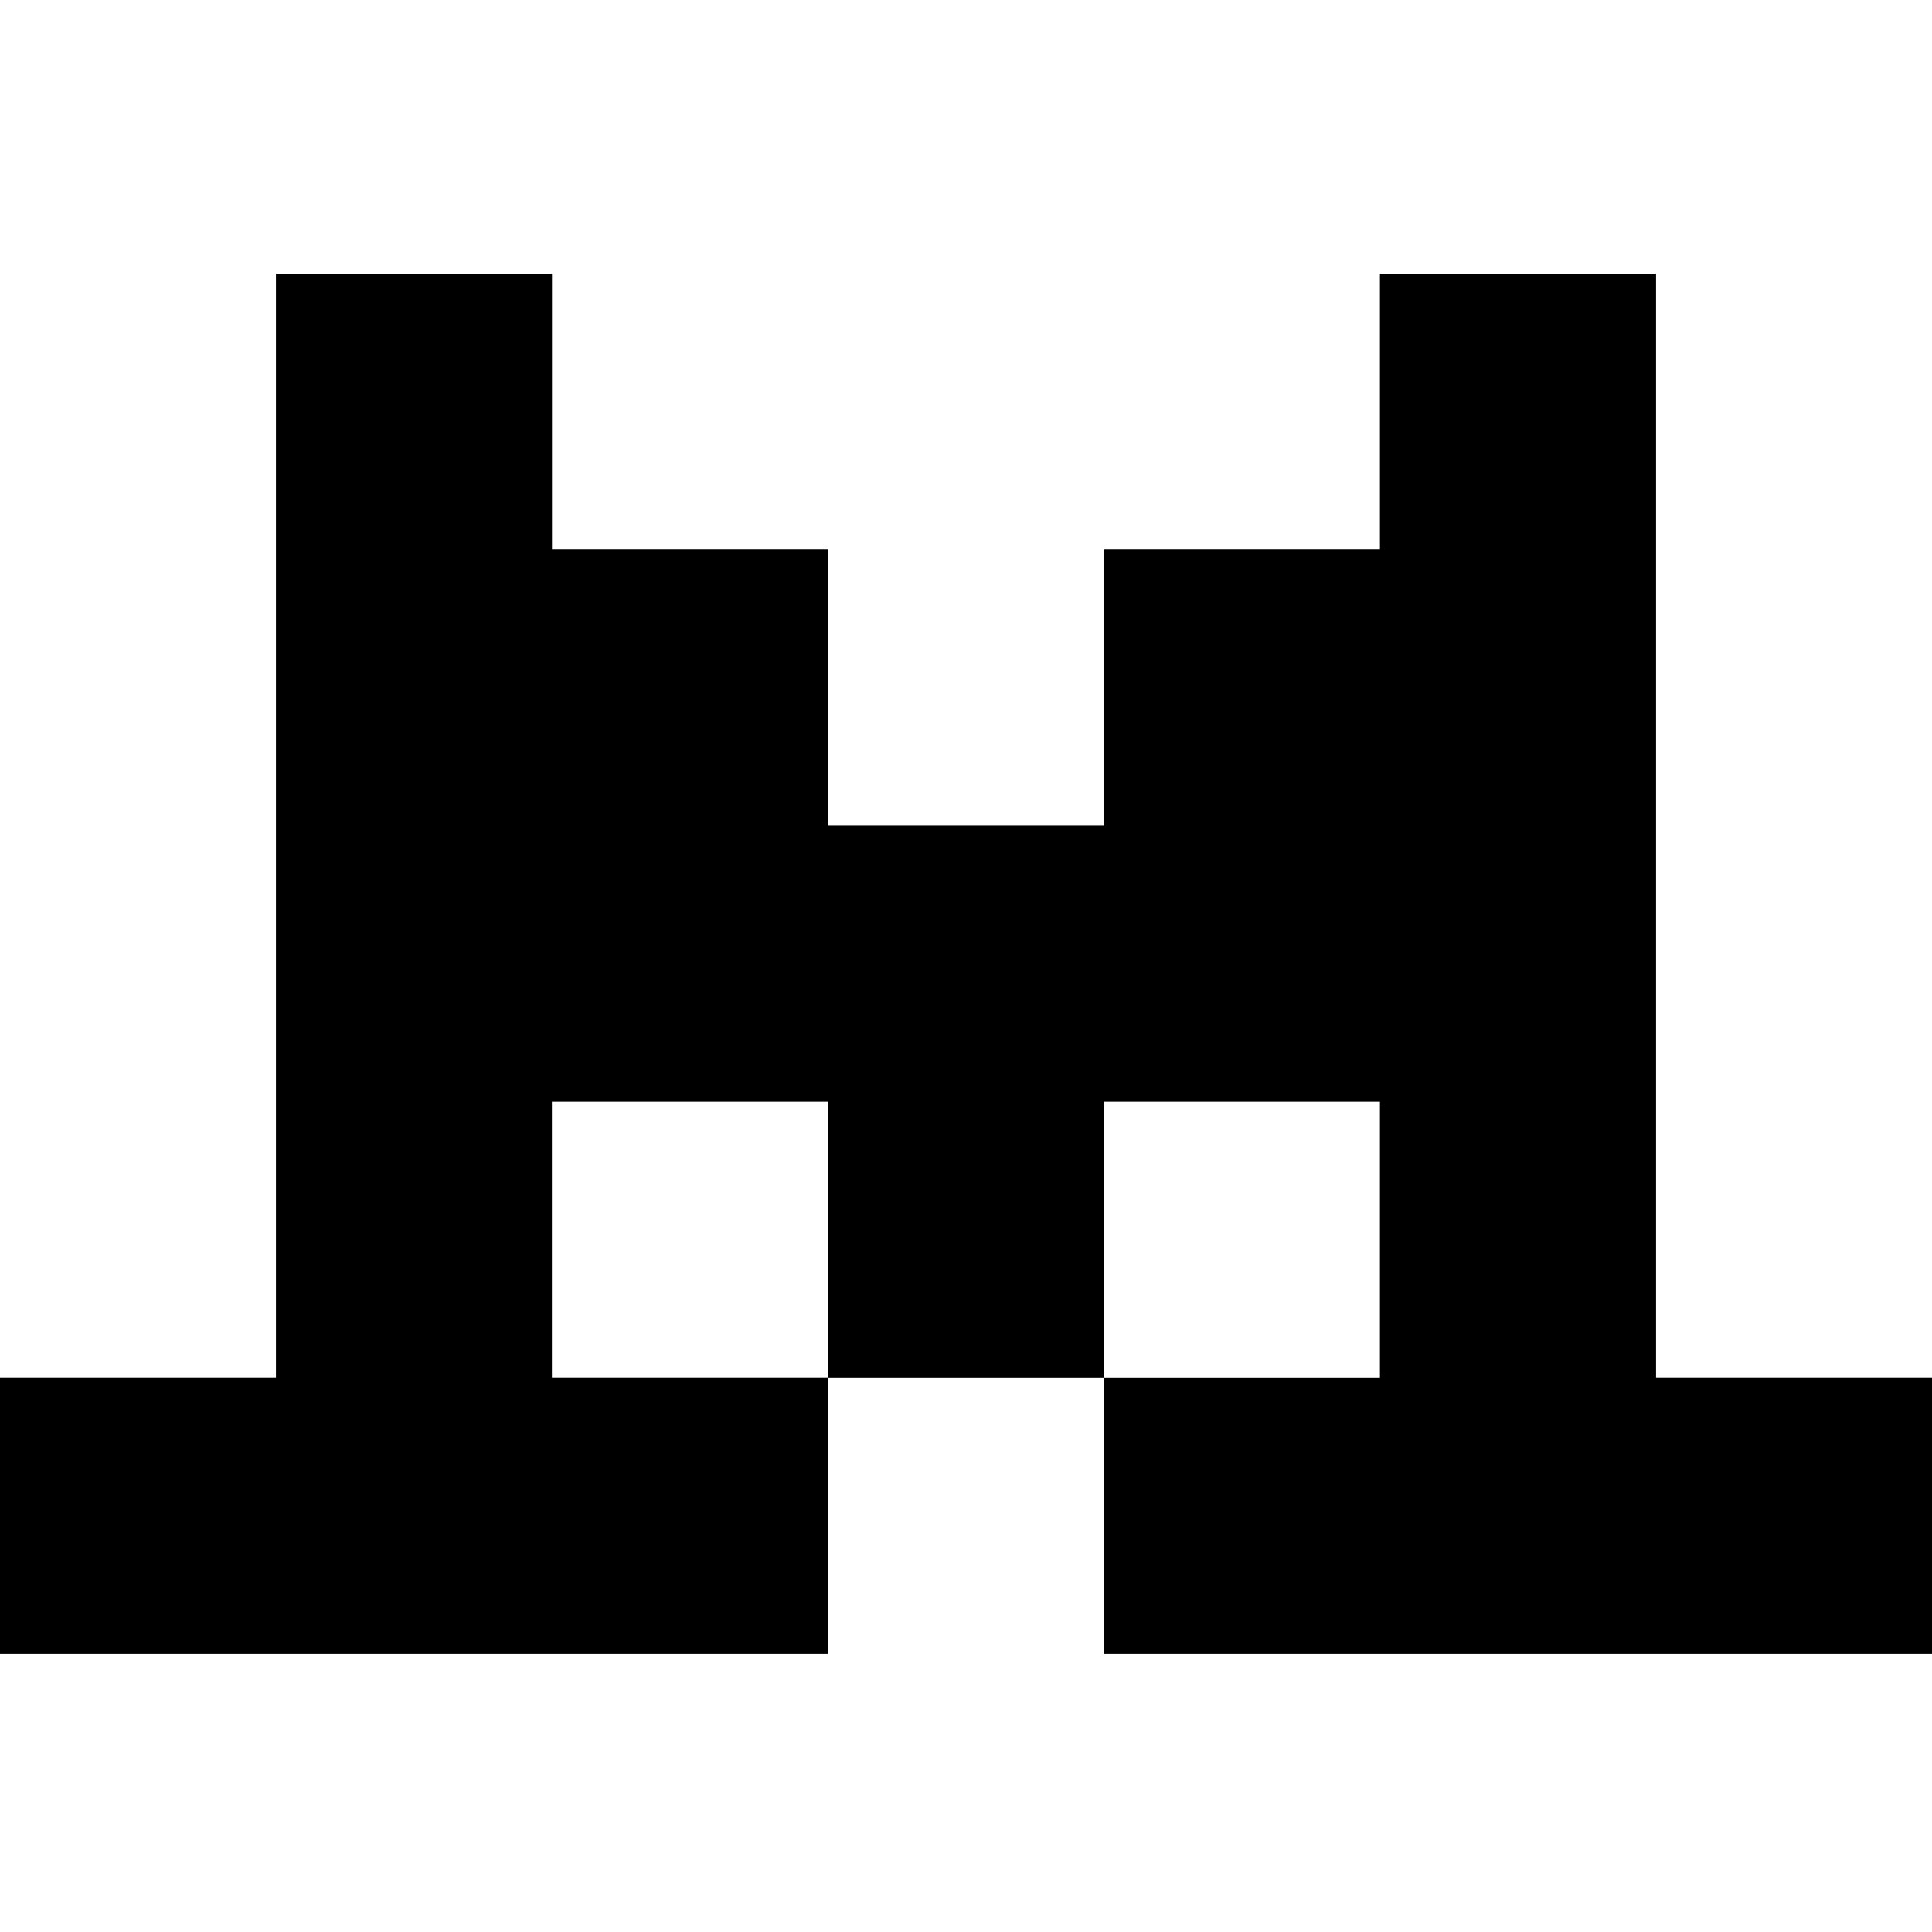
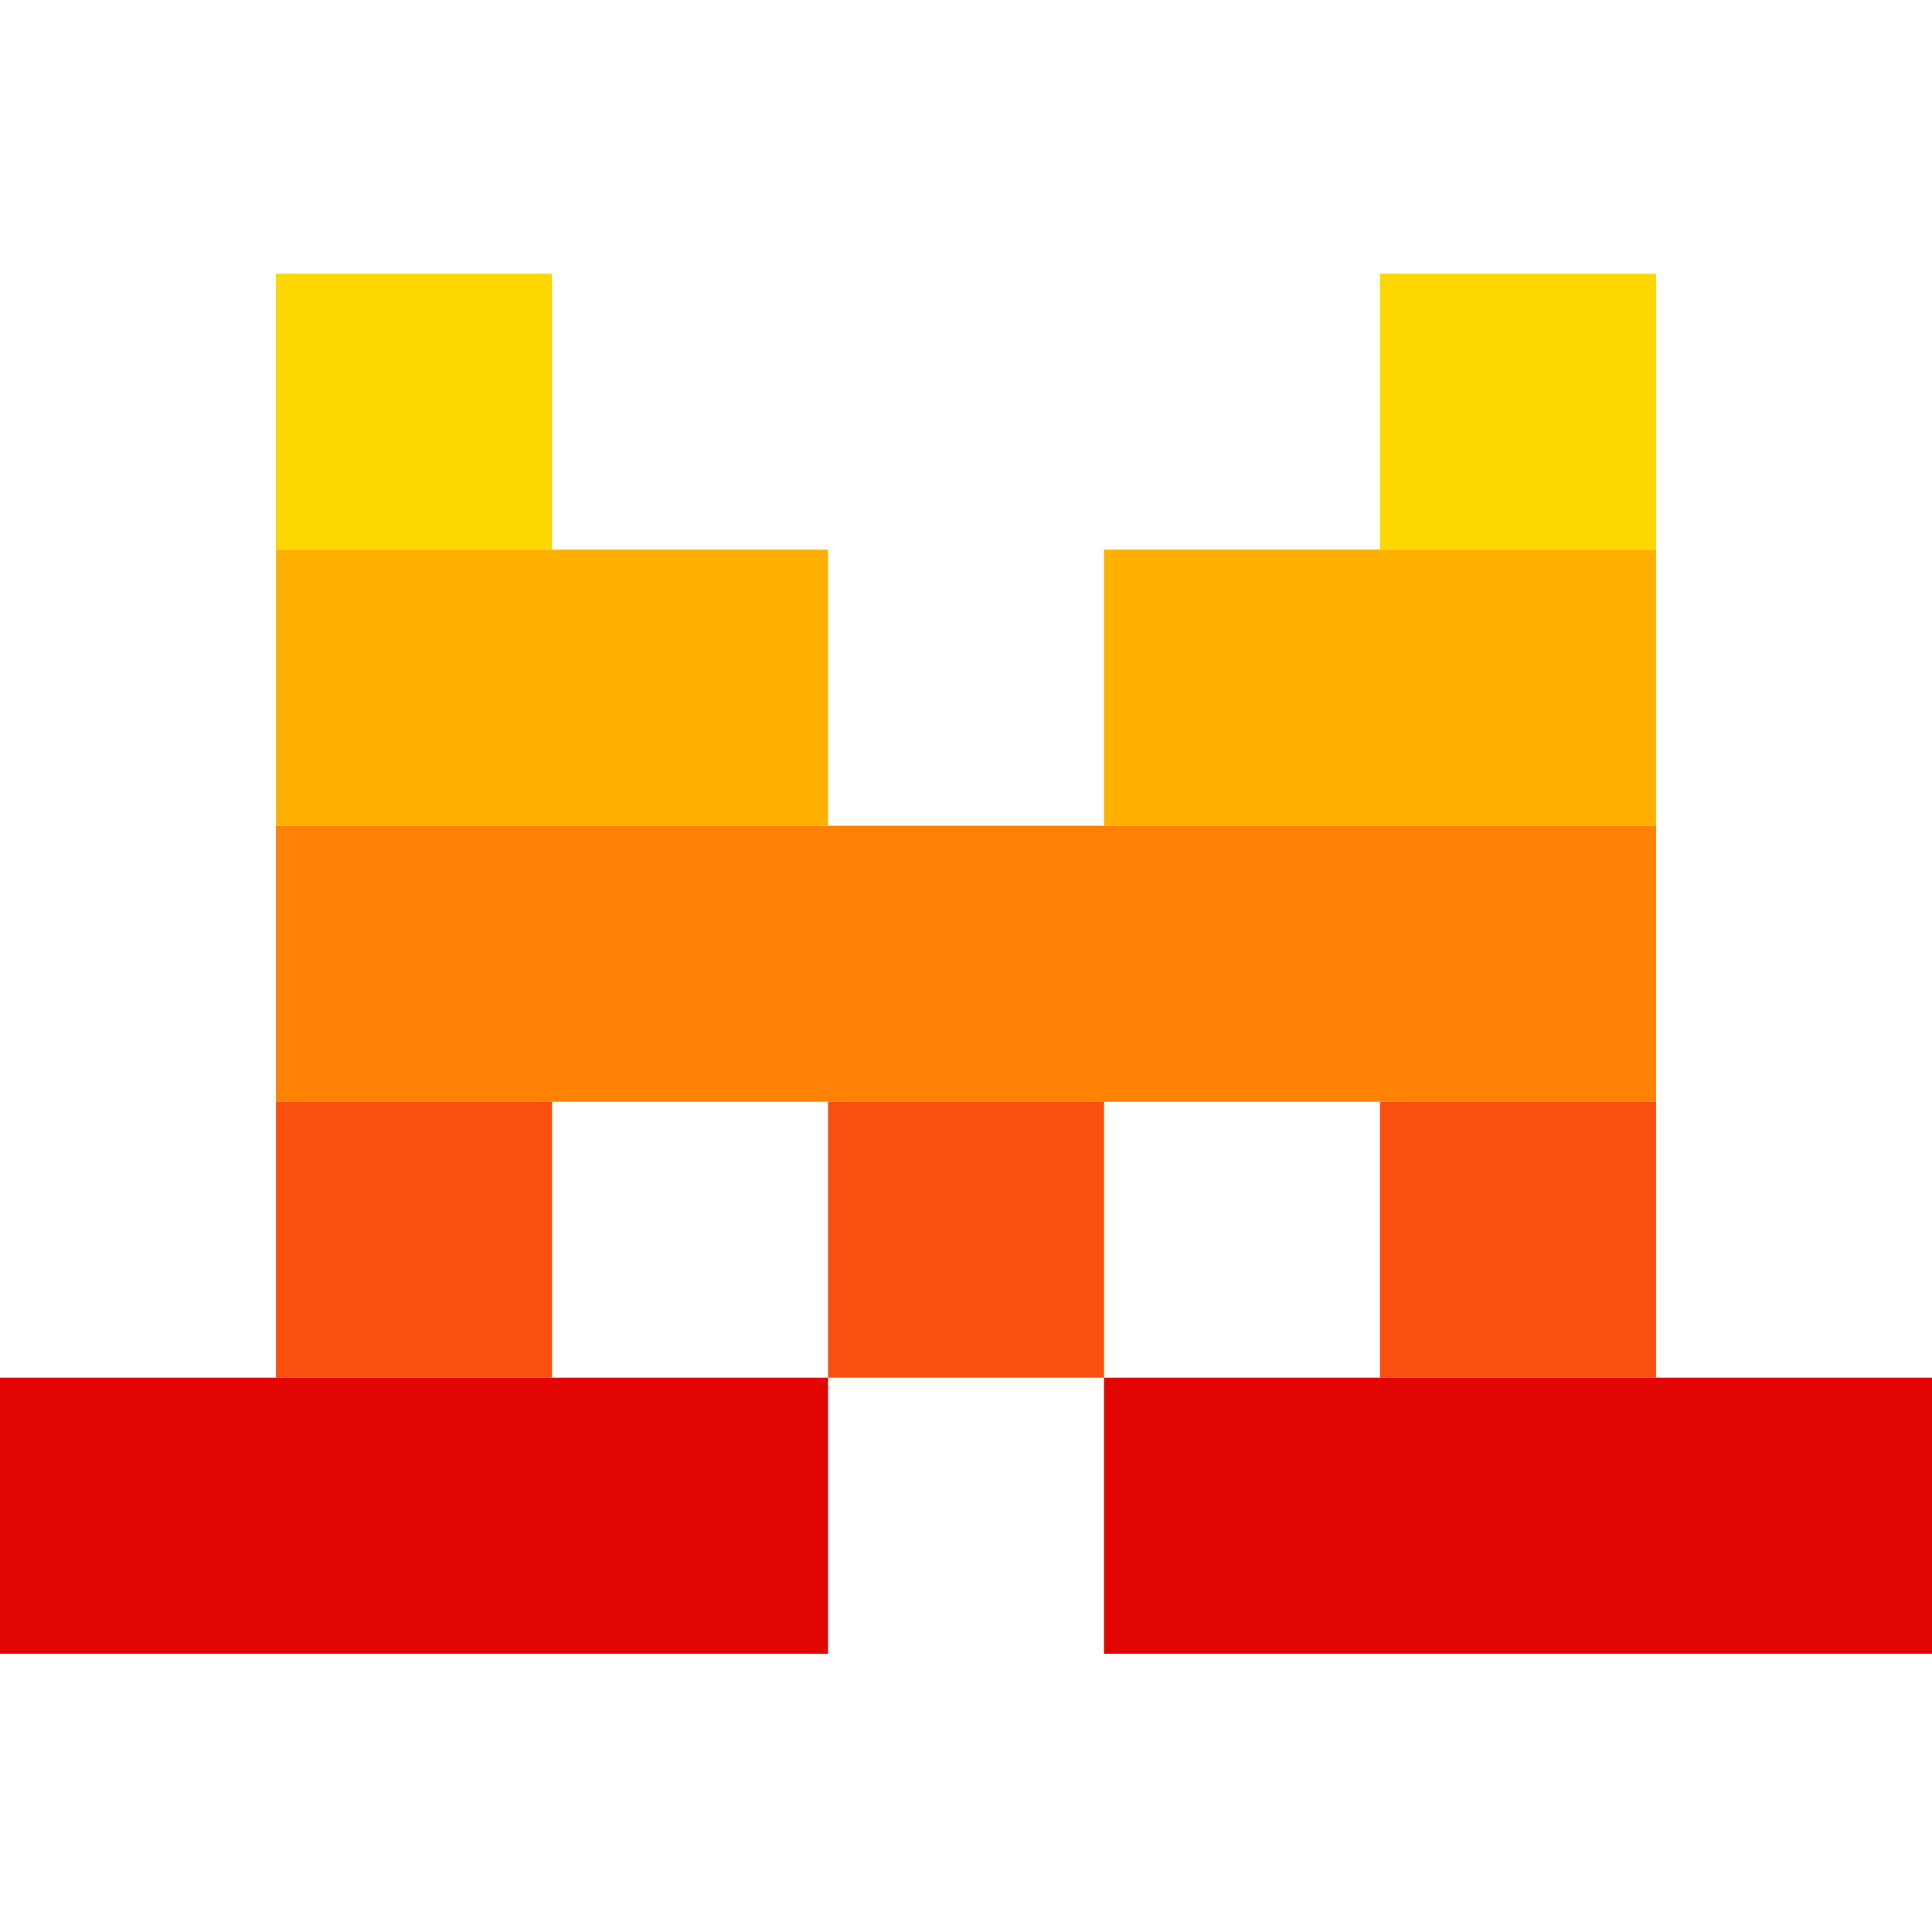
- <svg xmlns="http://www.w3.org/2000/svg" fill="#000" fill-rule="evenodd" viewBox="0 0 24 24">
-   <path clip-rule="evenodd" d="M3.428 3.4h3.429v3.428h3.429v3.429h-.002 3.431V6.828h3.427V3.4h3.43v13.714H24v3.429H13.714v-3.428h-3.428v-3.429h-3.43v3.428h3.43v3.429H0v-3.429h3.428V3.4zm10.286 13.715h3.428v-3.429h-3.427v3.429z" />
+ <svg xmlns="http://www.w3.org/2000/svg" viewBox="0 0 24 24">
+   <path d="M3.428 3.4h3.429v3.428H3.428V3.4zm13.714 0h3.43v3.428h-3.43V3.4z" fill="gold" />
+   <path d="M3.428 6.828h6.857v3.429H3.429V6.828zm10.286 0h6.857v3.429h-6.857V6.828z" fill="#FFAF00" />
+   <path d="M3.428 10.258h17.144v3.428H3.428v-3.428z" fill="#FF8205" />
+   <path d="M3.428 13.686h3.429v3.428H3.428v-3.428zm6.858 0h3.429v3.428h-3.429v-3.428zm6.856 0h3.43v3.428h-3.43v-3.428z" fill="#FA500F" />
+   <path d="M0 17.114h10.286v3.429H0v-3.429zm13.714 0H24v3.429H13.714v-3.429z" fill="#E10500" />
</svg>
